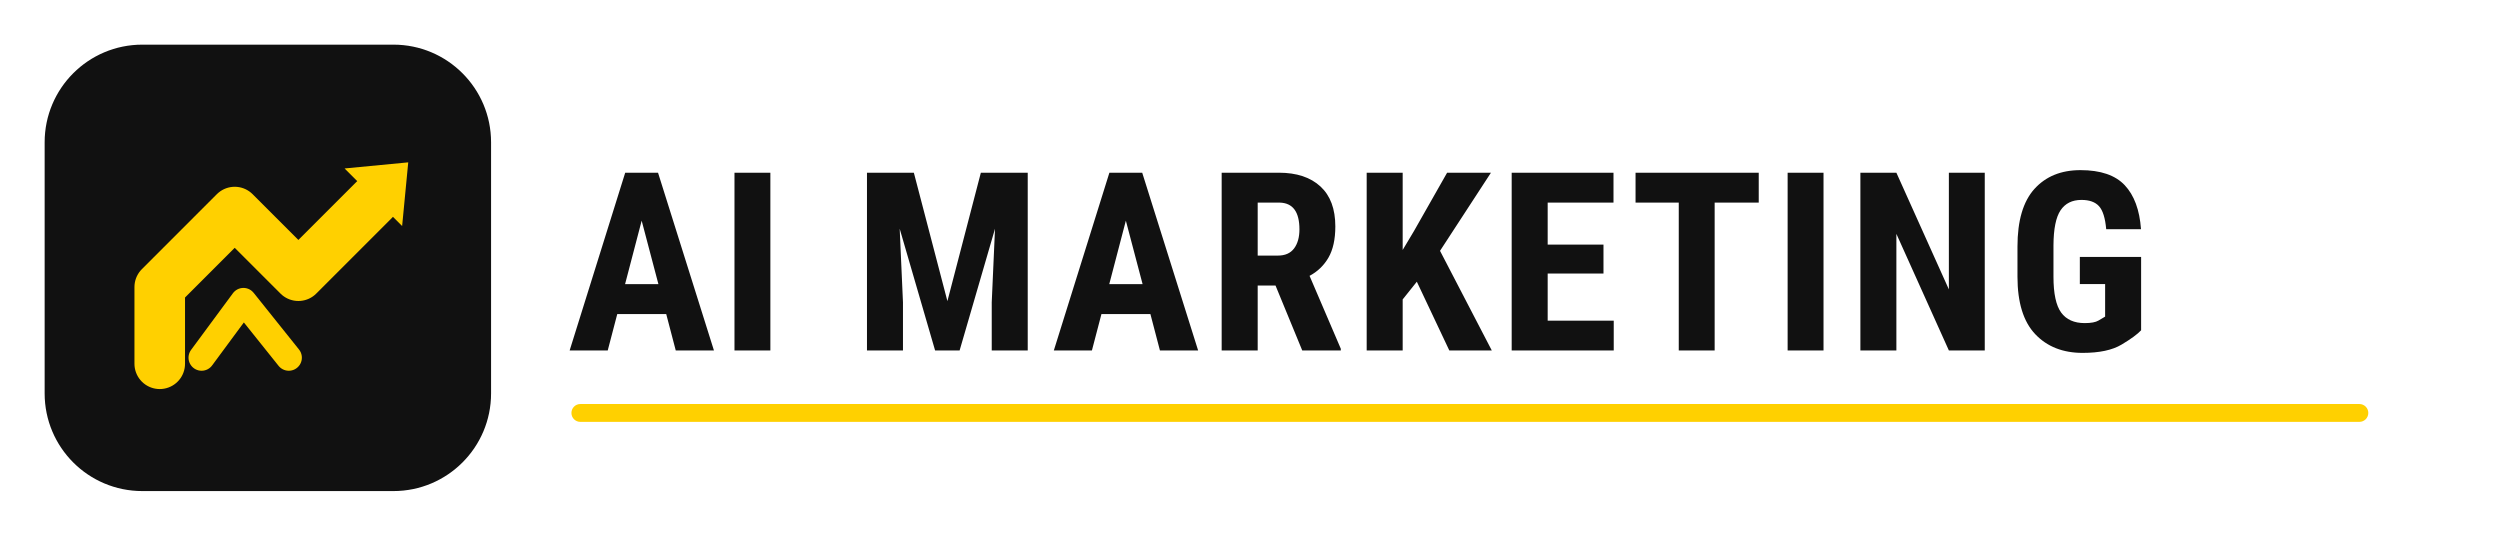
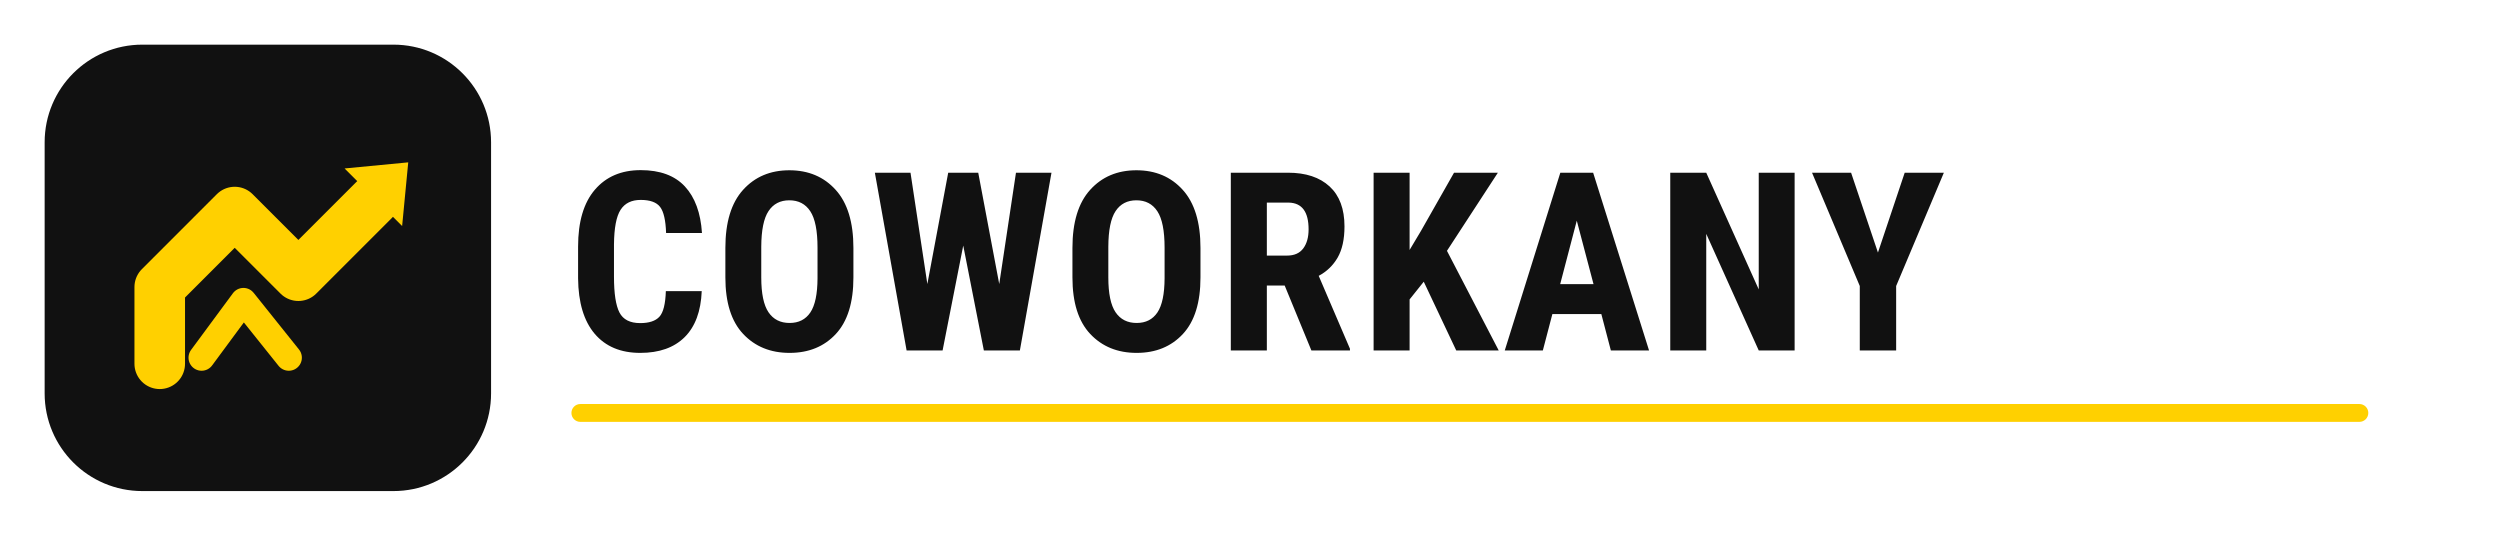
<svg xmlns="http://www.w3.org/2000/svg" viewBox="0 0 1120 240" role="img" aria-labelledby="title desc">
  <g transform="translate(20 20) scale(.390625)">
    <rect x="0" y="0" width="512" height="512" rx="112" fill="#111111" />
    <path d="M132 366V278L218 192L291 265L378 178" fill="none" stroke="#FFD000" stroke-width="58" stroke-linecap="round" stroke-linejoin="round" />
    <path d="M344 142L417 135L410 208Z" fill="#FFD000" />
    <path d="M180 359L228 294L280 359" fill="none" stroke="#FFD000" stroke-width="30" stroke-linecap="round" stroke-linejoin="round" />
  </g>
  <g fill="#111111" font-family="Impact, 'Arial Narrow', 'Roboto Condensed', sans-serif" font-weight="900">
-     <text x="254" y="157" font-size="112" letter-spacing="1">AI</text>
-     <text x="382" y="157" font-size="112" letter-spacing="3">MARKETING</text>
+     <text x="254" y="157" font-size="112" letter-spacing="2">COWORKANY</text>
  </g>
  <rect x="256" y="181" width="805" height="8" rx="4" fill="#FFD000" />
</svg>
